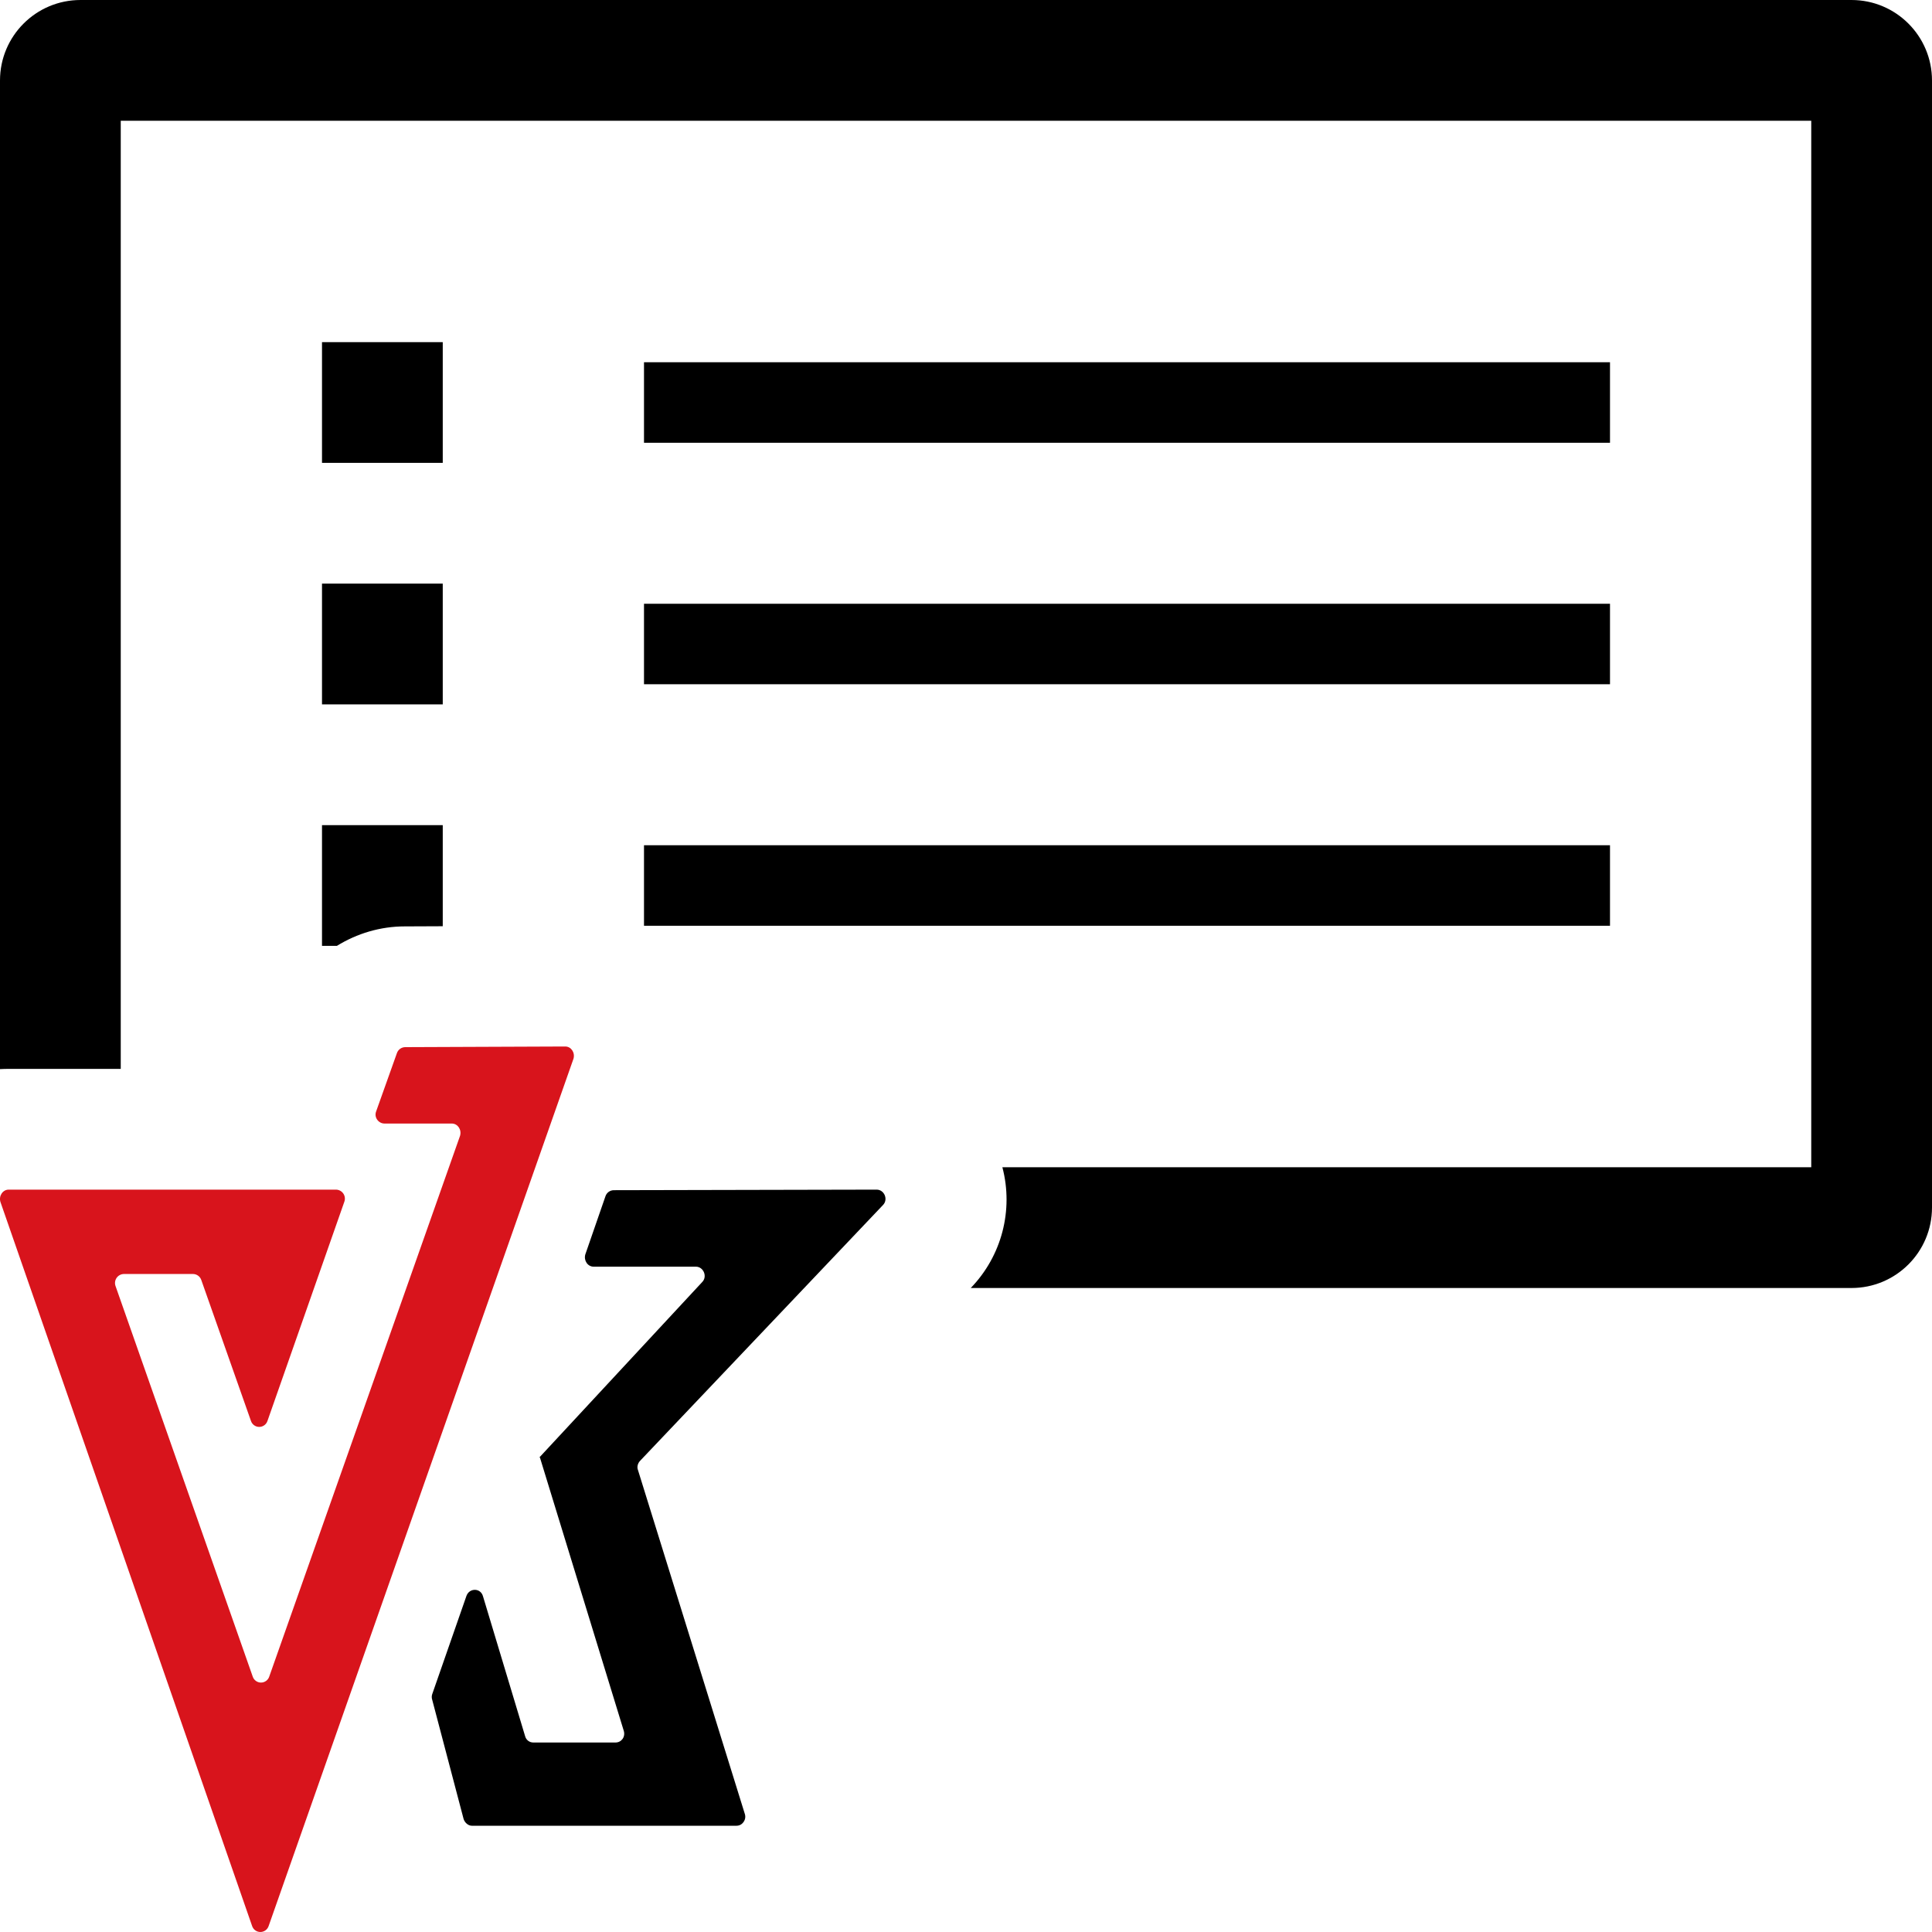
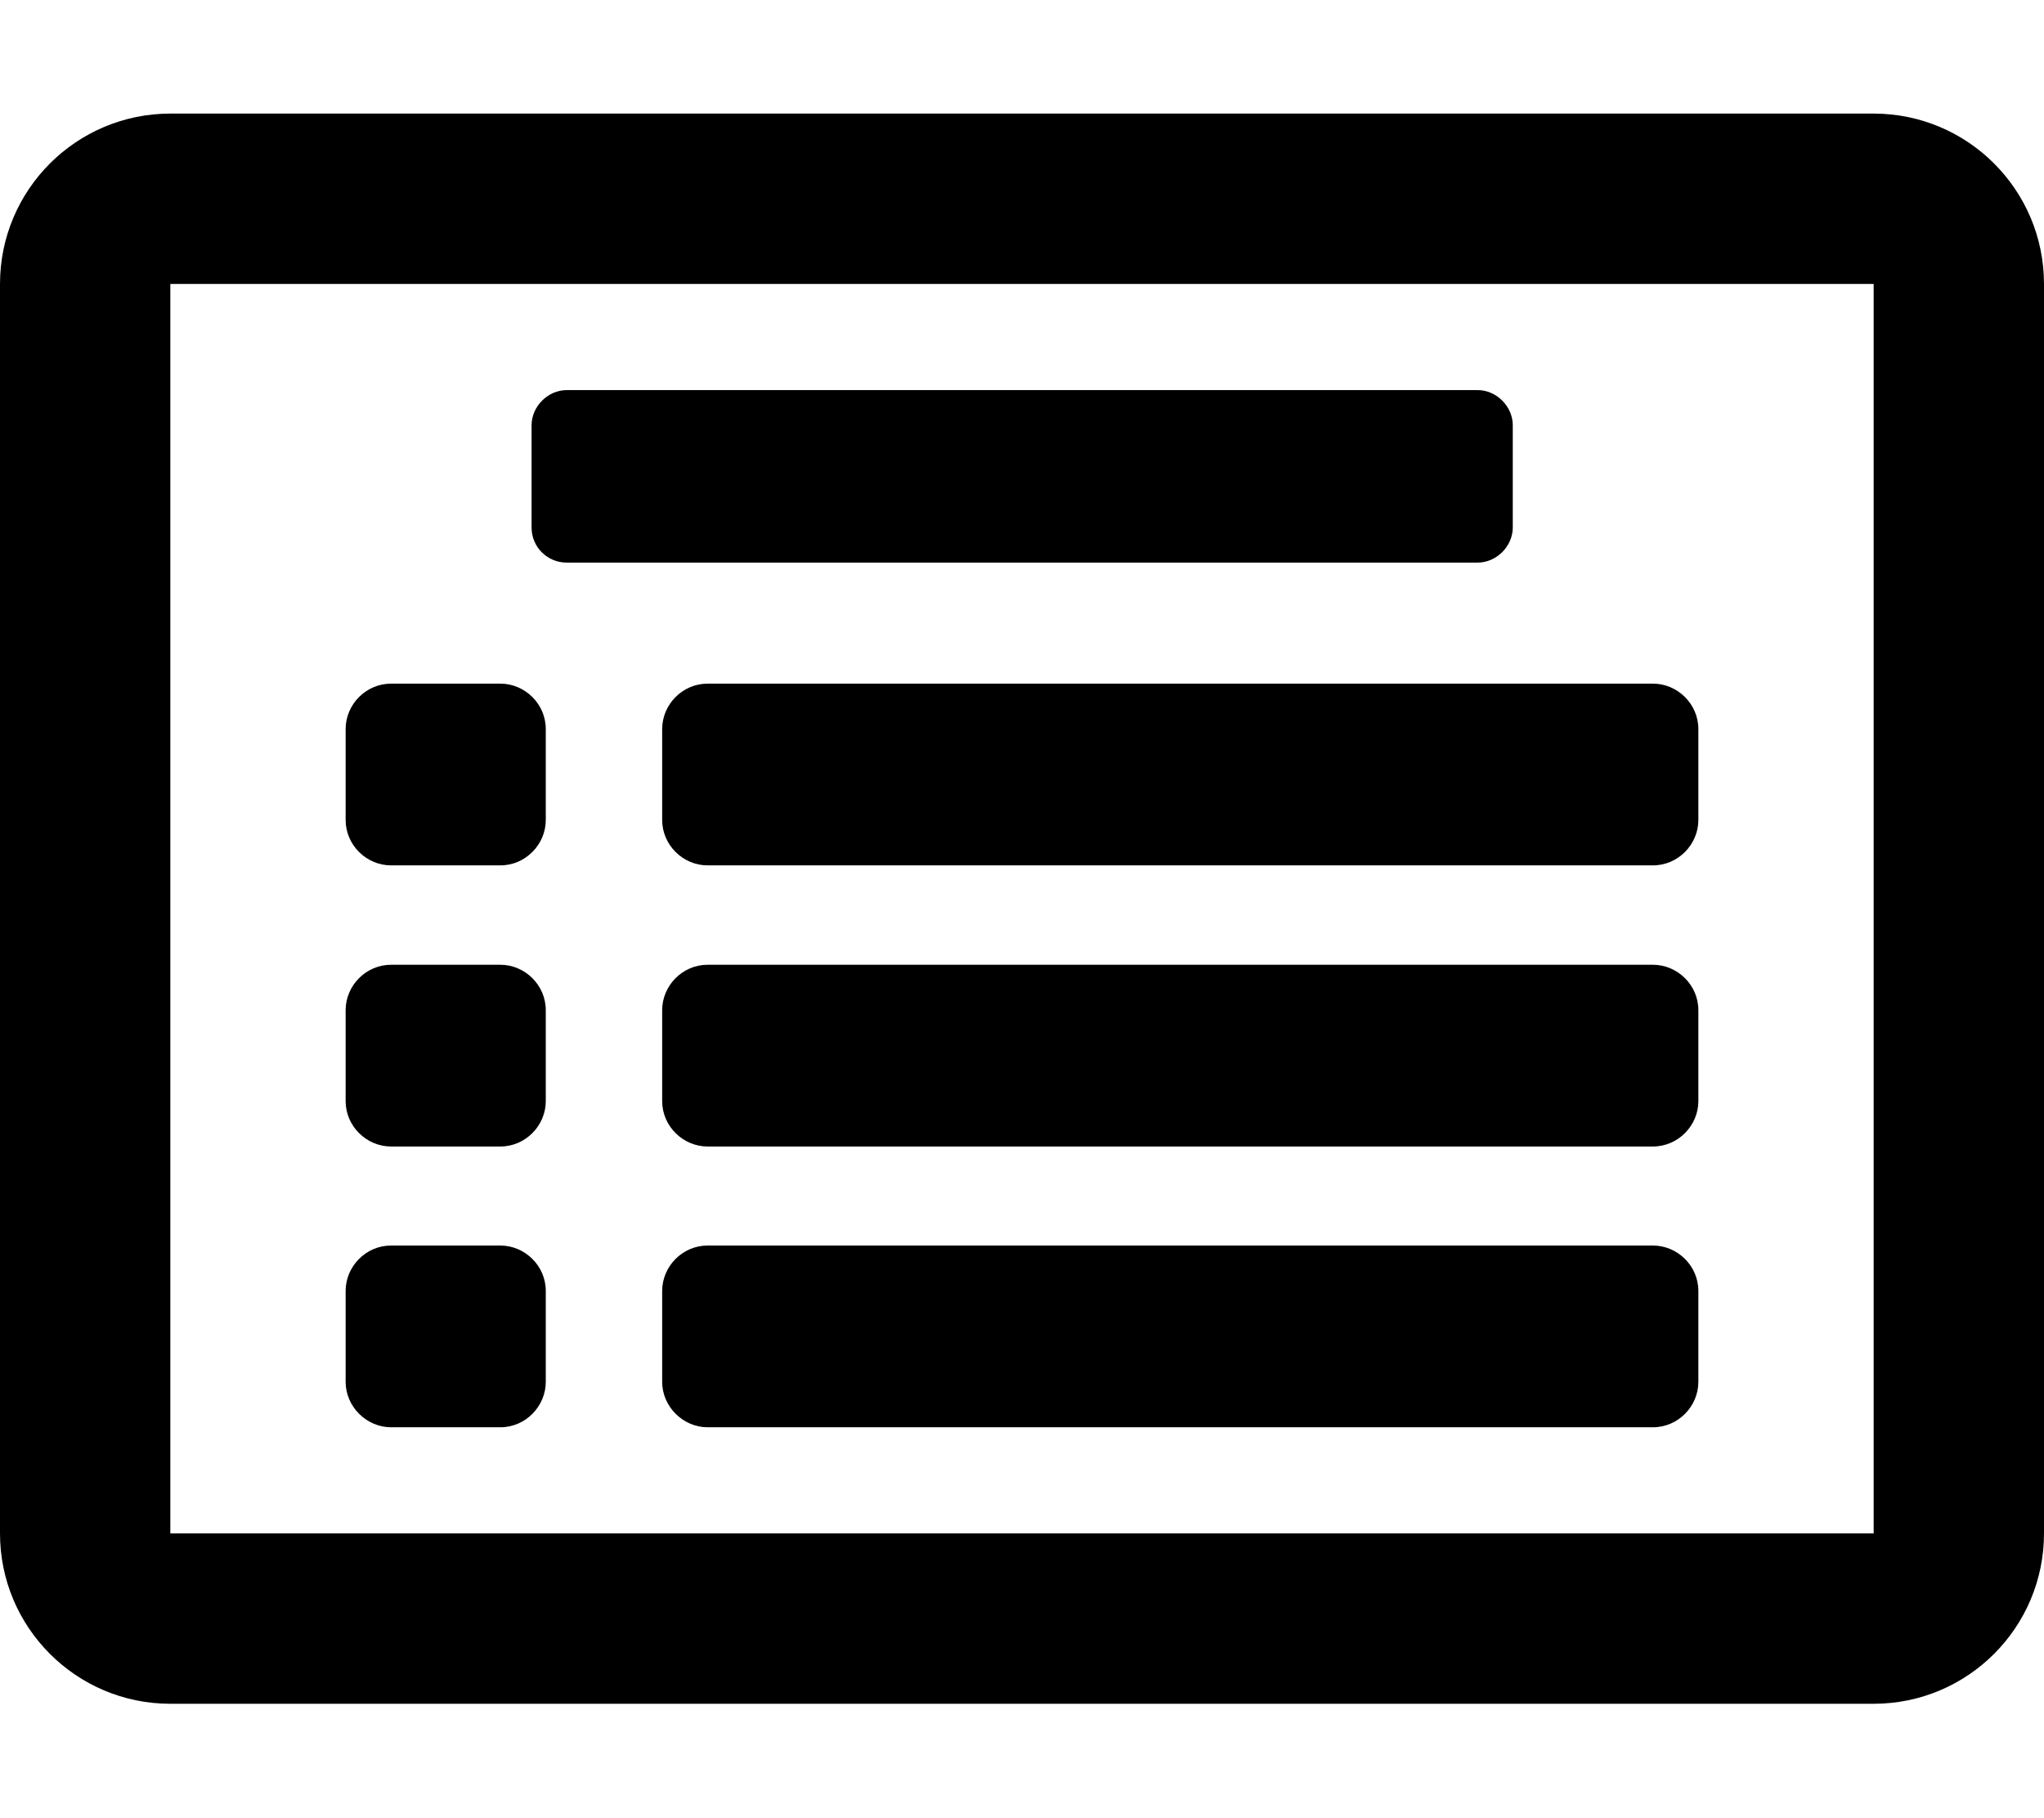
- <svg xmlns="http://www.w3.org/2000/svg" width="24" height="24" fill="none">
-   <path d="M12.452 14.5a1.58 1.58 0 01-.393 1.5H23a1 1 0 001-1V1a1 1 0 00-1-1H1a1 1 0 00-1 1v12.281a1.91 1.91 0 01.108-.003H1.5V1.5h21v13H12.452z" fill="#000" />
-   <path d="M5.5 11.506l-.467.002h-.005c-.303 0-.594.088-.843.242H4v-1.5h1.5v1.256zM20 5.5H8v-1h12v1zM4 5.75h1.5v-1.5H4v1.5zM20 8.5H8v-1h12v1zM4 8.75h1.5v-1.5H4v1.5zM20 11.5H8v-1h12v1zM10.89 14.778l-3.267.007a.11.11 0 00-.102.076l-.25.722c-.022.076.03.152.103.152h1.27c.095 0 .146.122.08.19L6.7 18.105h.007l1.042 3.397c.022.076-.03.144-.103.144h-1.02a.104.104 0 01-.102-.076L6 19.83c-.029-.106-.168-.106-.205-.007l-.426 1.223a.109.109 0 000 .069l.39 1.481c.014.046.058.084.102.084H9.15c.073 0 .125-.076.103-.145l-1.329-4.277c-.014-.038 0-.084.03-.114l3.016-3.176c.066-.069.015-.19-.08-.19z" fill="#000" />
-   <path d="M7.022 13l-1.99.008a.11.11 0 00-.102.076l-.257.721c-.03.076.03.152.103.152h.836c.074 0 .125.076.103.152l-2.37 6.717a.108.108 0 01-.206 0l-1.703-4.848a.112.112 0 01.103-.152h.859a.11.11 0 01.103.076l.616 1.748a.108.108 0 00.206 0l.954-2.72a.112.112 0 00-.103-.152H.108c-.073 0-.125.076-.103.152l3.127 8.996a.108.108 0 00.205 0l3.787-10.774c.022-.076-.029-.152-.102-.152z" fill="#D8141C" />
+ <svg xmlns="http://www.w3.org/2000/svg" width="576" height="512" viewBox="0 0 576 512">
+   <g>
+     <g>
+       <path d="M199.4,402.1l266.4,0c7.1,0,12.8-5.9,12.8-12.8l0-25.6c0-7.1-5.9-12.8-12.8-12.8l-266.4,0c-7.1,0-12.8,5.9-12.8,12.8     l0,25.6C186.6,396.3,192.5,402.1,199.4,402.1z" />
+       <path d="M199.4,323l266.4,0c7.1,0,12.8-5.9,12.8-12.8v-25.6c0-7.1-5.9-12.8-12.8-12.8l-266.4,0c-7.1,0-12.8,5.9-12.8,12.8l0,25.6     C186.6,317.3,192.5,323,199.4,323z" />
+       <path d="M199.4,243.8l266.4,0c7.1,0,12.8-5.9,12.8-12.8v-25.6c0-7.1-5.9-12.8-12.8-12.8l-266.4,0c-7.1,0-12.8,5.9-12.8,12.8     l0,25.6C186.6,238.1,192.5,243.8,199.4,243.8z" />
+       <path d="M110.2,402.1l30.8,0c7.1,0,12.8-5.9,12.8-12.8l0-25.6c0-7.1-5.9-12.8-12.8-12.8h-30.8c-7.1,0-12.8,5.9-12.8,12.8l0,25.6     C97.4,396.3,103.3,402.1,110.2,402.1z" />
+       <path d="M110.2,323h30.8c7.1,0,12.8-5.9,12.8-12.8v-25.6c0-7.1-5.9-12.8-12.8-12.8h-30.8c-7.1,0-12.8,5.9-12.8,12.8l0,25.6     C97.4,317.3,103.3,323,110.2,323z" />
+       <path d="M110.2,243.8l30.8,0c7.1,0,12.8-5.9,12.8-12.8l0-25.6c0-7.1-5.9-12.8-12.8-12.8l-30.8,0c-7.1,0-12.8,5.9-12.8,12.8l0,25.6     C97.4,238.1,103.3,243.8,110.2,243.8z" />
+     </g>
+     <path d="M159.7,158.5l256.7,0c5.3,0,9.9-4.6,9.9-9.9l0-28.8c0-5.3-4.6-9.9-9.9-9.9l-256.7,0c-5.3,0-9.9,4.6-9.9,9.9l0,28.8    C149.8,154.2,154.3,158.5,159.7,158.5z" />
+   </g>
+   <path d="M528,32H48C21.5,32,0,53.5,0,80v352c0,26.5,21.5,48,48,48h480c26.5,0,48-21.5,48-48V80C576,53.5,554.5,32,528,32z M528,432   H48V80h480V432z" />
</svg>
